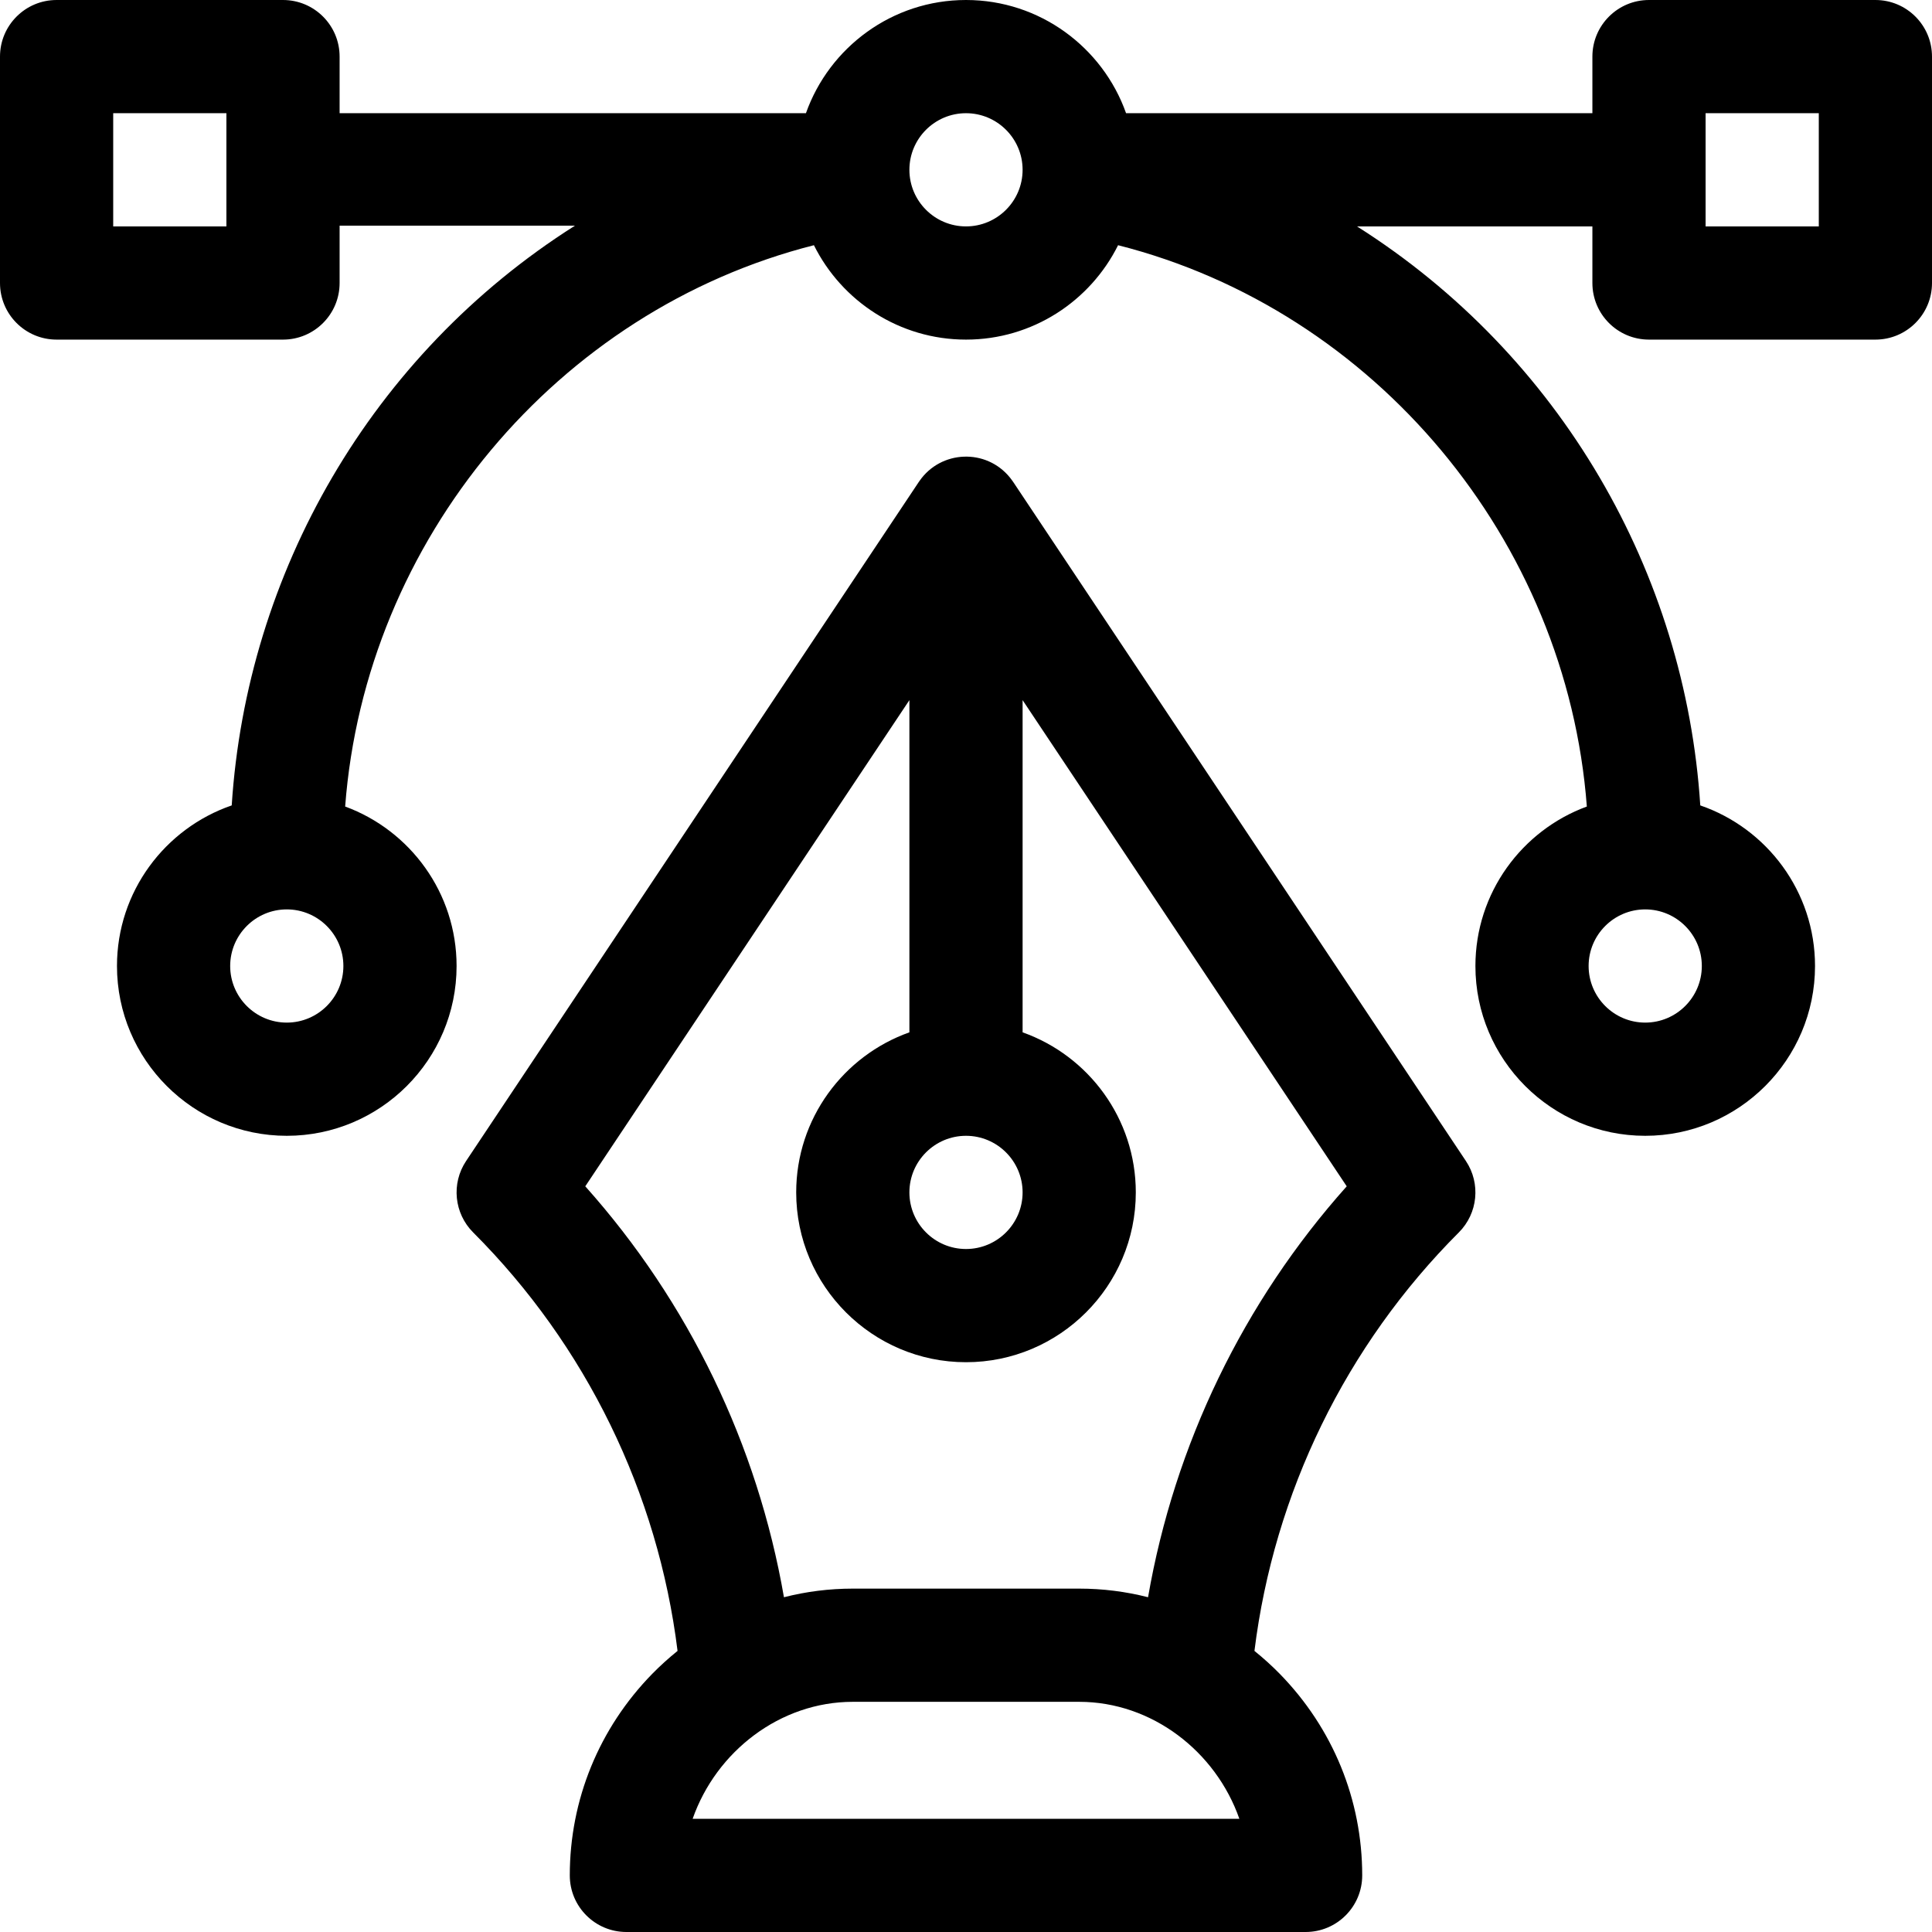
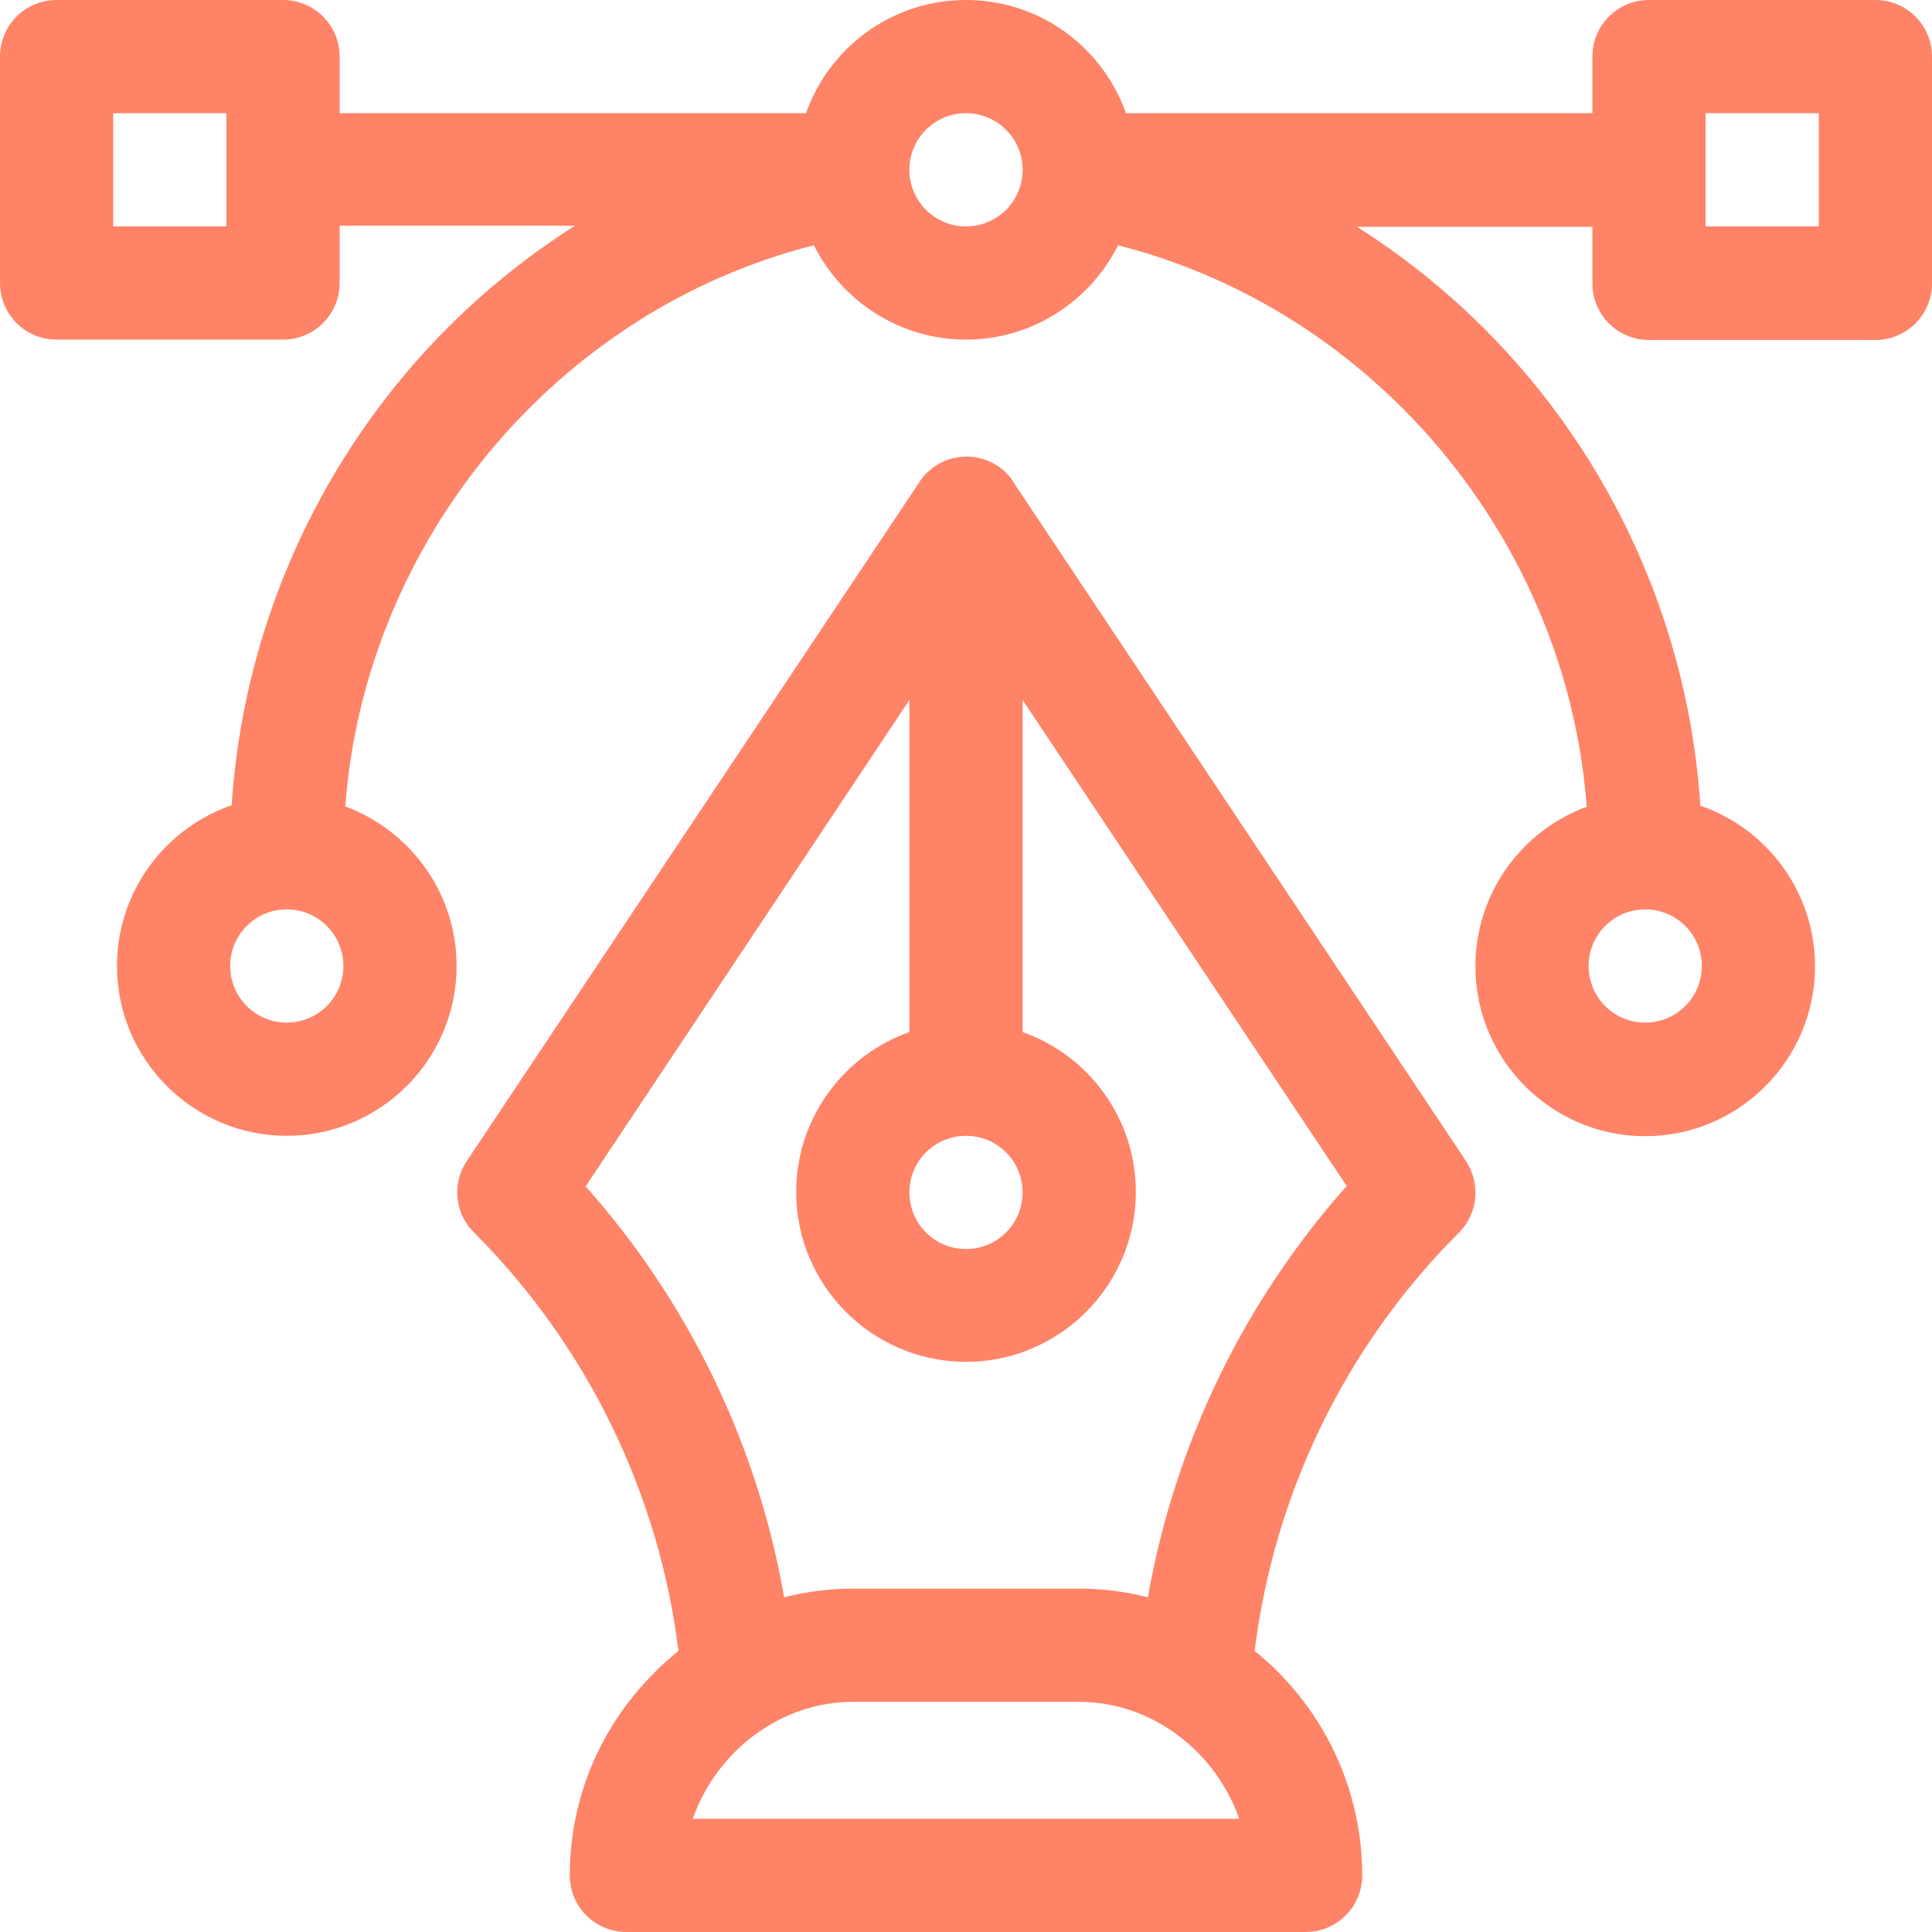
<svg xmlns="http://www.w3.org/2000/svg" version="1.1" id="Capa_1" x="0px" y="0px" viewBox="0 0 512 512" style="enable-background:new 0 0 512 512;" xml:space="preserve">
+   <style type="text/css">
+ 	.st0{fill:#FF8367;}
+ </style>
  <g>
    <g>
-       <path d="M497,0h-60c-8.284,0-15,6.716-15,15v15H298.42C292.228,12.542,275.555,0,256,0s-36.228,12.542-42.42,30H90V15    c0-8.284-6.716-15-15-15H15C6.716,0,0,6.716,0,15v60c0,8.284,6.716,15,15,15h60c8.284,0,15-6.716,15-15V59.8h62.377    c-54.116,34.274-87.012,92.175-90.969,153.642C43.738,219.518,31,236.294,31,256c0,24.813,20.187,45,45,45s45-20.187,45-45    c0-19.38-12.315-35.938-29.53-42.26c5.326-70.647,56.198-131.494,124.226-148.758C223.07,79.794,238.361,90,256,90    c17.639,0,32.93-10.206,40.304-25.017c68.029,17.264,118.9,78.111,124.226,148.758C403.315,220.062,391,236.62,391,256    c0,24.813,20.187,45,45,45s45-20.187,45-45c0-19.706-12.738-36.482-30.408-42.558C446.627,151.852,413.633,94.207,359.623,60H422    v15c0,8.284,6.716,15,15,15h60c8.284,0,15-6.716,15-15V15C512,6.716,505.284,0,497,0z M60,60H30V30h30V60z M76,271    c-8.271,0-15-6.729-15-15s6.729-15,15-15s15,6.729,15,15S84.271,271,76,271z M256,60c-8.271,0-15-6.729-15-15s6.729-15,15-15    s15,6.729,15,15S264.271,60,256,60z M436,241c8.271,0,15,6.729,15,15s-6.729,15-15,15s-15-6.729-15-15S427.729,241,436,241z     M482,60h-30V30h30V60z" />
+       <path class="st0" d="M497,0h-60c-8.3,0-15,6.7-15,15v15H298.4C292.2,12.5,275.6,0,256,0s-36.2,12.5-42.4,30H90V15    c0-8.3-6.7-15-15-15H15C6.7,0,0,6.7,0,15v60c0,8.3,6.7,15,15,15h60c8.3,0,15-6.7,15-15V59.8h62.4c-54.1,34.3-87,92.2-91,153.6    C43.7,219.5,31,236.3,31,256c0,24.8,20.2,45,45,45s45-20.2,45-45c0-19.4-12.3-35.9-29.5-42.3C96.8,143.1,147.7,82.2,215.7,65    c7.4,14.8,22.7,25,40.3,25s32.9-10.2,40.3-25c68,17.3,118.9,78.1,124.2,148.8c-17.2,6.3-29.5,22.9-29.5,42.3c0,24.8,20.2,45,45,45    s45-20.2,45-45c0-19.7-12.7-36.5-30.4-42.6c-4-61.6-37-119.2-91-153.4H422v15c0,8.3,6.7,15,15,15h60c8.3,0,15-6.7,15-15V15    C512,6.7,505.3,0,497,0z M60,60H30V30h30V60z M76,271c-8.3,0-15-6.7-15-15s6.7-15,15-15s15,6.7,15,15S84.3,271,76,271z M256,60    c-8.3,0-15-6.7-15-15s6.7-15,15-15s15,6.7,15,15S264.3,60,256,60z M436,241c8.3,0,15,6.7,15,15s-6.7,15-15,15s-15-6.7-15-15    S427.7,241,436,241z M482,60h-30V30h30V60z" />
    </g>
  </g>
  <g>
    <g>
-       <path d="M388.48,307.679l-120-179.999c-0.004-0.006-0.009-0.012-0.013-0.019c-0.043-0.064-0.09-0.125-0.134-0.188    c-0.206-0.299-0.423-0.587-0.649-0.868c-6.321-7.854-18.357-7.324-24.017,0.868c-0.044,0.063-0.091,0.124-0.134,0.188    c-0.004,0.007-0.009,0.012-0.013,0.019l-120,180c-3.967,5.949-3.182,13.871,1.874,18.927    c29.927,29.927,48.975,69.047,54.164,110.901c-2.329,1.883-4.578,3.899-6.71,6.081C158.759,458.001,151,476.97,151,497    c0,8.284,6.716,15,15,15h180c8.284,0,15-6.716,15-15c0-20.03-7.759-38.999-21.847-53.412c-2.133-2.182-4.381-4.198-6.711-6.081    c5.188-41.856,24.236-80.976,54.163-110.9C391.662,321.551,392.447,313.628,388.48,307.679z M256,301c8.271,0,15,6.729,15,15    s-6.729,15-15,15s-15-6.729-15-15S247.729,301,256,301z M183.558,482c6.241-17.833,23.159-31,42.442-31h60    c19.283,0,36.201,13.167,42.442,31H183.558z M304.245,423.283C298.345,421.777,292.229,421,286,421h-60    c-6.229,0-12.345,0.777-18.245,2.284c-7.02-40.429-25.251-78.221-52.65-108.899L241,185.542v88.039    c-17.459,6.192-30,22.865-30,42.42c0,24.813,20.187,45,45,45s45-20.187,45-45c0-19.555-12.541-36.228-30-42.42v-88.039    l85.896,128.843C329.496,345.06,311.264,382.853,304.245,423.283z" />
+       <path class="st0" d="M388.5,307.7l-120-180c0,0,0,0,0,0c0-0.1-0.1-0.1-0.1-0.2c-0.2-0.3-0.4-0.6-0.6-0.9c-6.3-7.9-18.4-7.3-24,0.9    c0,0.1-0.1,0.1-0.1,0.2c0,0,0,0,0,0l-120,180c-4,5.9-3.2,13.9,1.9,18.9c29.9,29.9,49,69,54.2,110.9c-2.3,1.9-4.6,3.9-6.7,6.1    C158.8,458,151,477,151,497c0,8.3,6.7,15,15,15h180c8.3,0,15-6.7,15-15c0-20-7.8-39-21.8-53.4c-2.1-2.2-4.4-4.2-6.7-6.1    c5.2-41.9,24.2-81,54.2-110.9C391.7,321.6,392.4,313.6,388.5,307.7z M256,301c8.3,0,15,6.7,15,15s-6.7,15-15,15s-15-6.7-15-15    S247.7,301,256,301z M183.6,482c6.2-17.8,23.2-31,42.4-31h60c19.3,0,36.2,13.2,42.4,31H183.6z M304.2,423.3    c-5.9-1.5-12-2.3-18.2-2.3h-60c-6.2,0-12.3,0.8-18.2,2.3c-7-40.4-25.3-78.2-52.6-108.9L241,185.5v88c-17.5,6.2-30,22.9-30,42.4    c0,24.8,20.2,45,45,45s45-20.2,45-45c0-19.6-12.5-36.2-30-42.4v-88l85.9,128.8C329.5,345.1,311.3,382.9,304.2,423.3z" />
    </g>
  </g>
-   <g>
- </g>
-   <g>
- </g>
-   <g>
- </g>
-   <g>
- </g>
-   <g>
- </g>
-   <g>
- </g>
-   <g>
- </g>
-   <g>
- </g>
-   <g>
- </g>
-   <g>
- </g>
-   <g>
- </g>
-   <g>
- </g>
-   <g>
- </g>
-   <g>
- </g>
-   <g>
- </g>
</svg>
